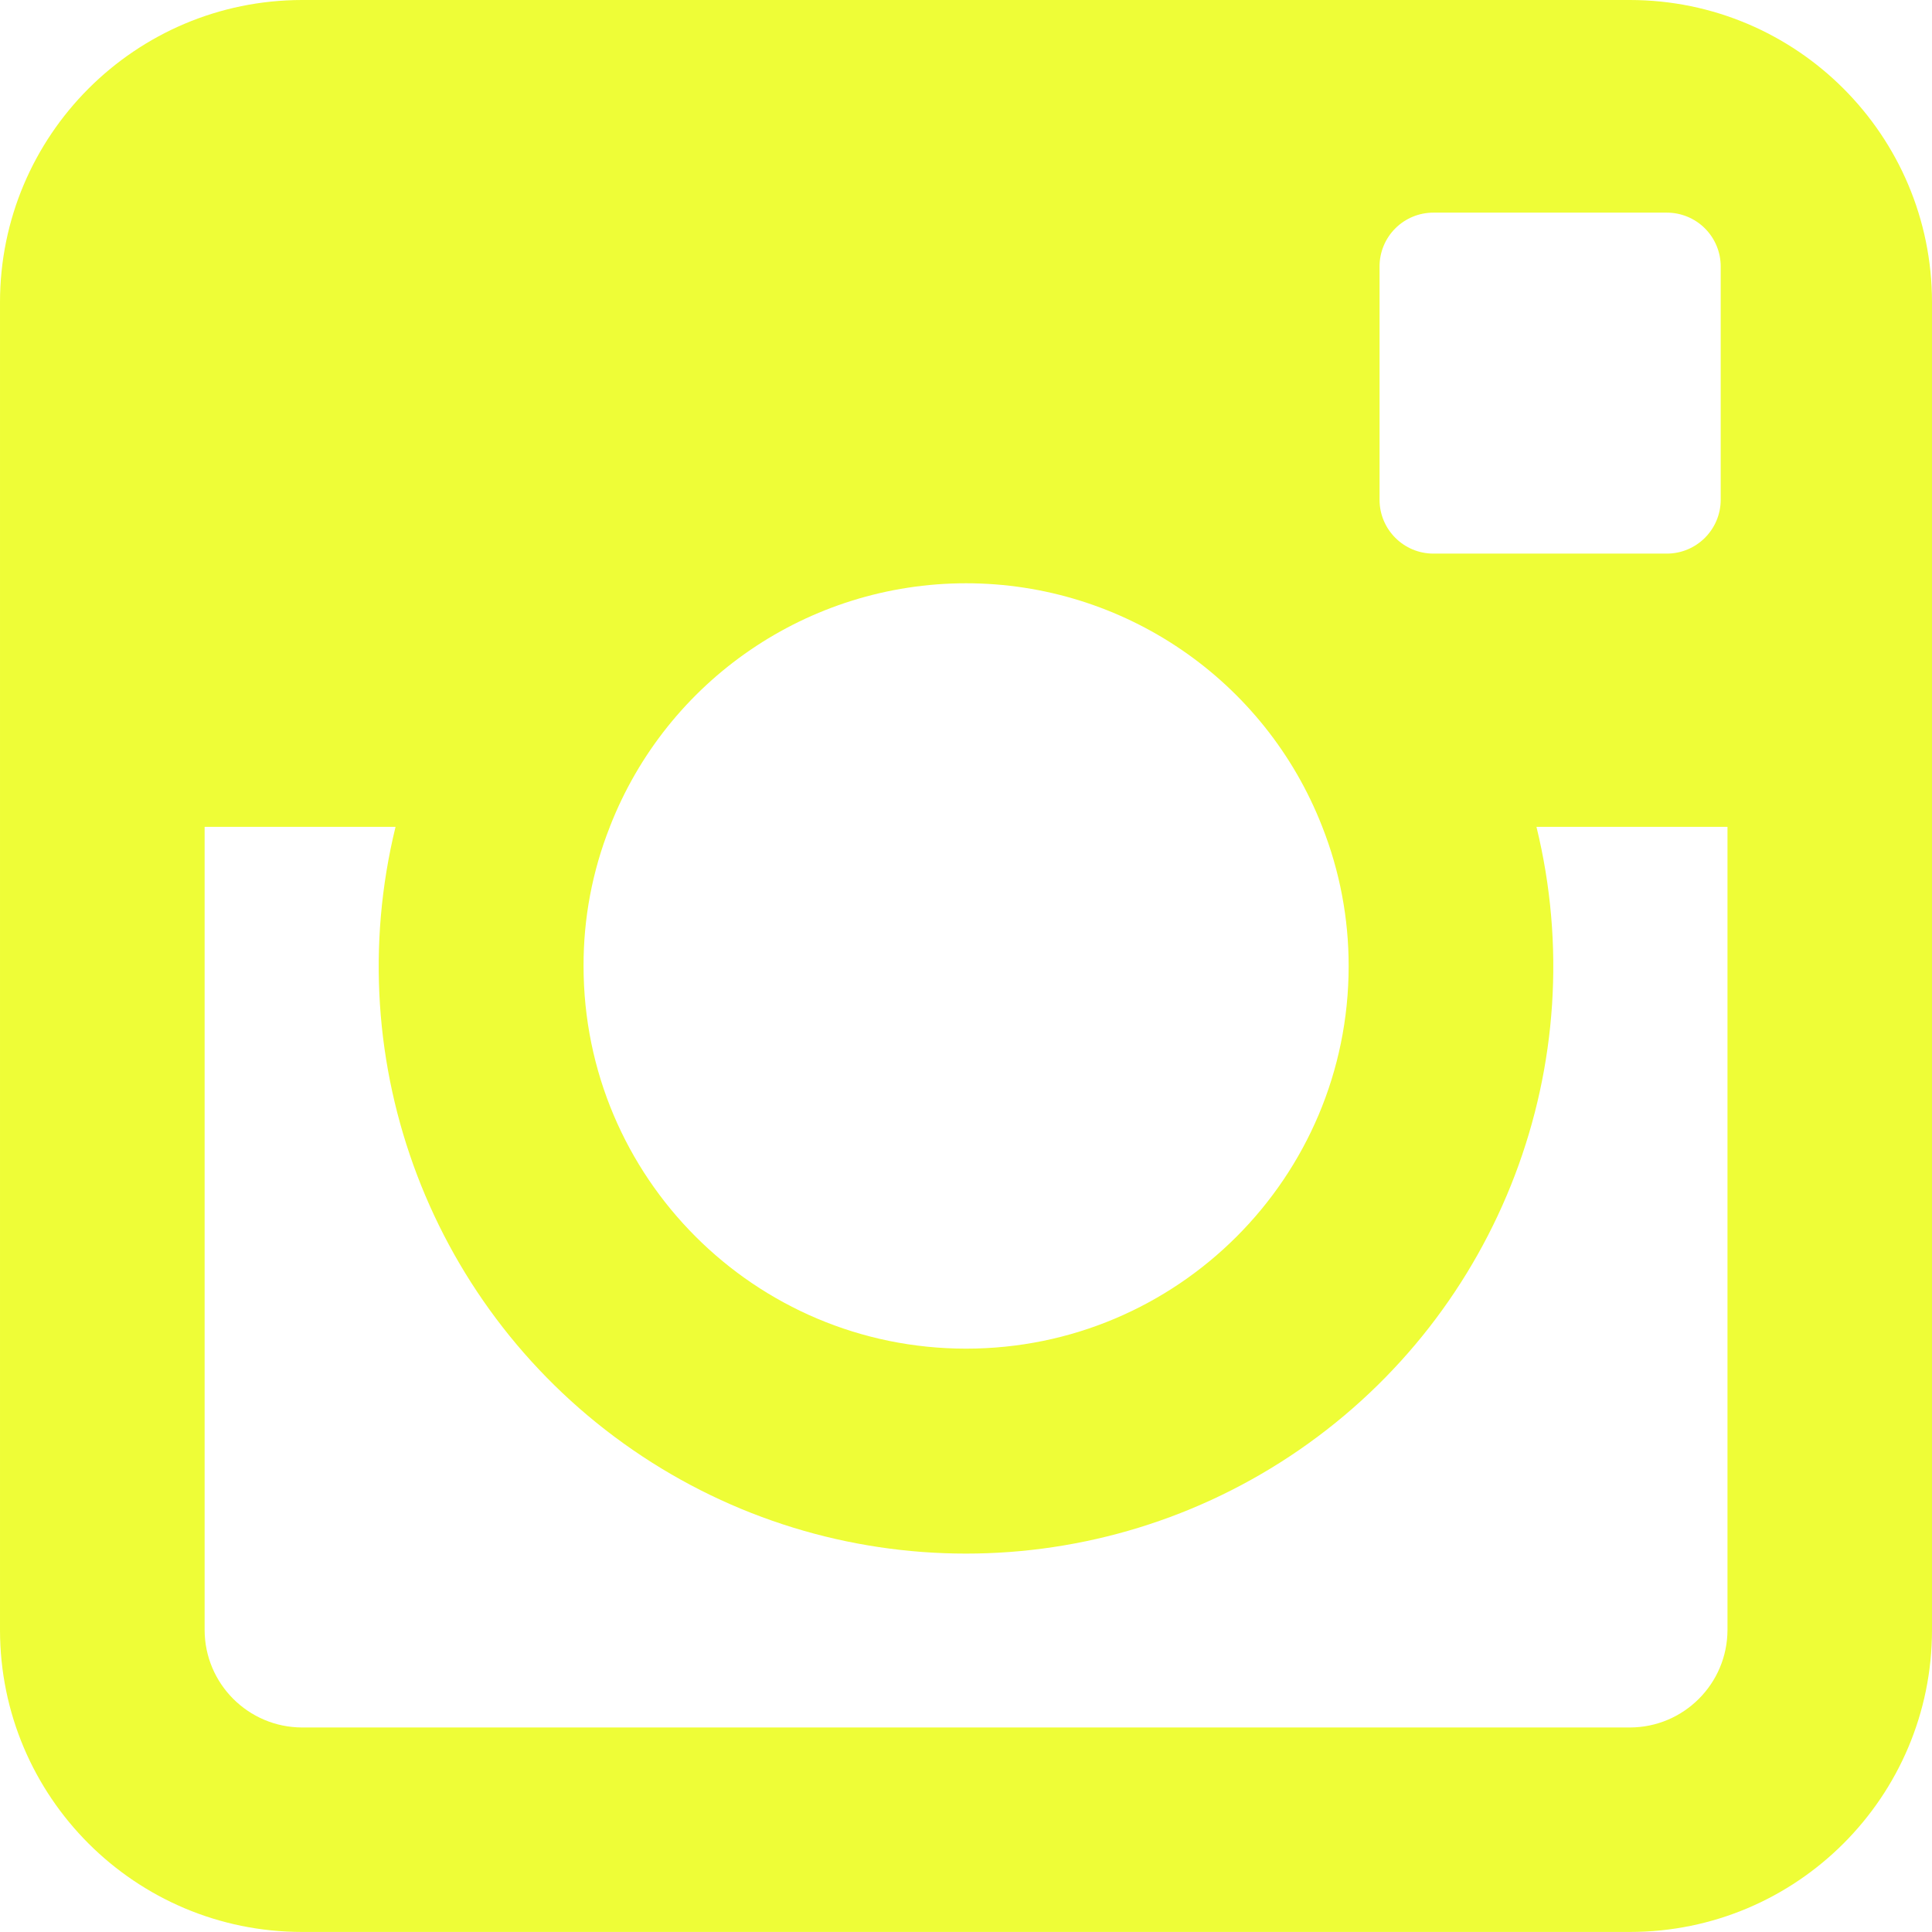
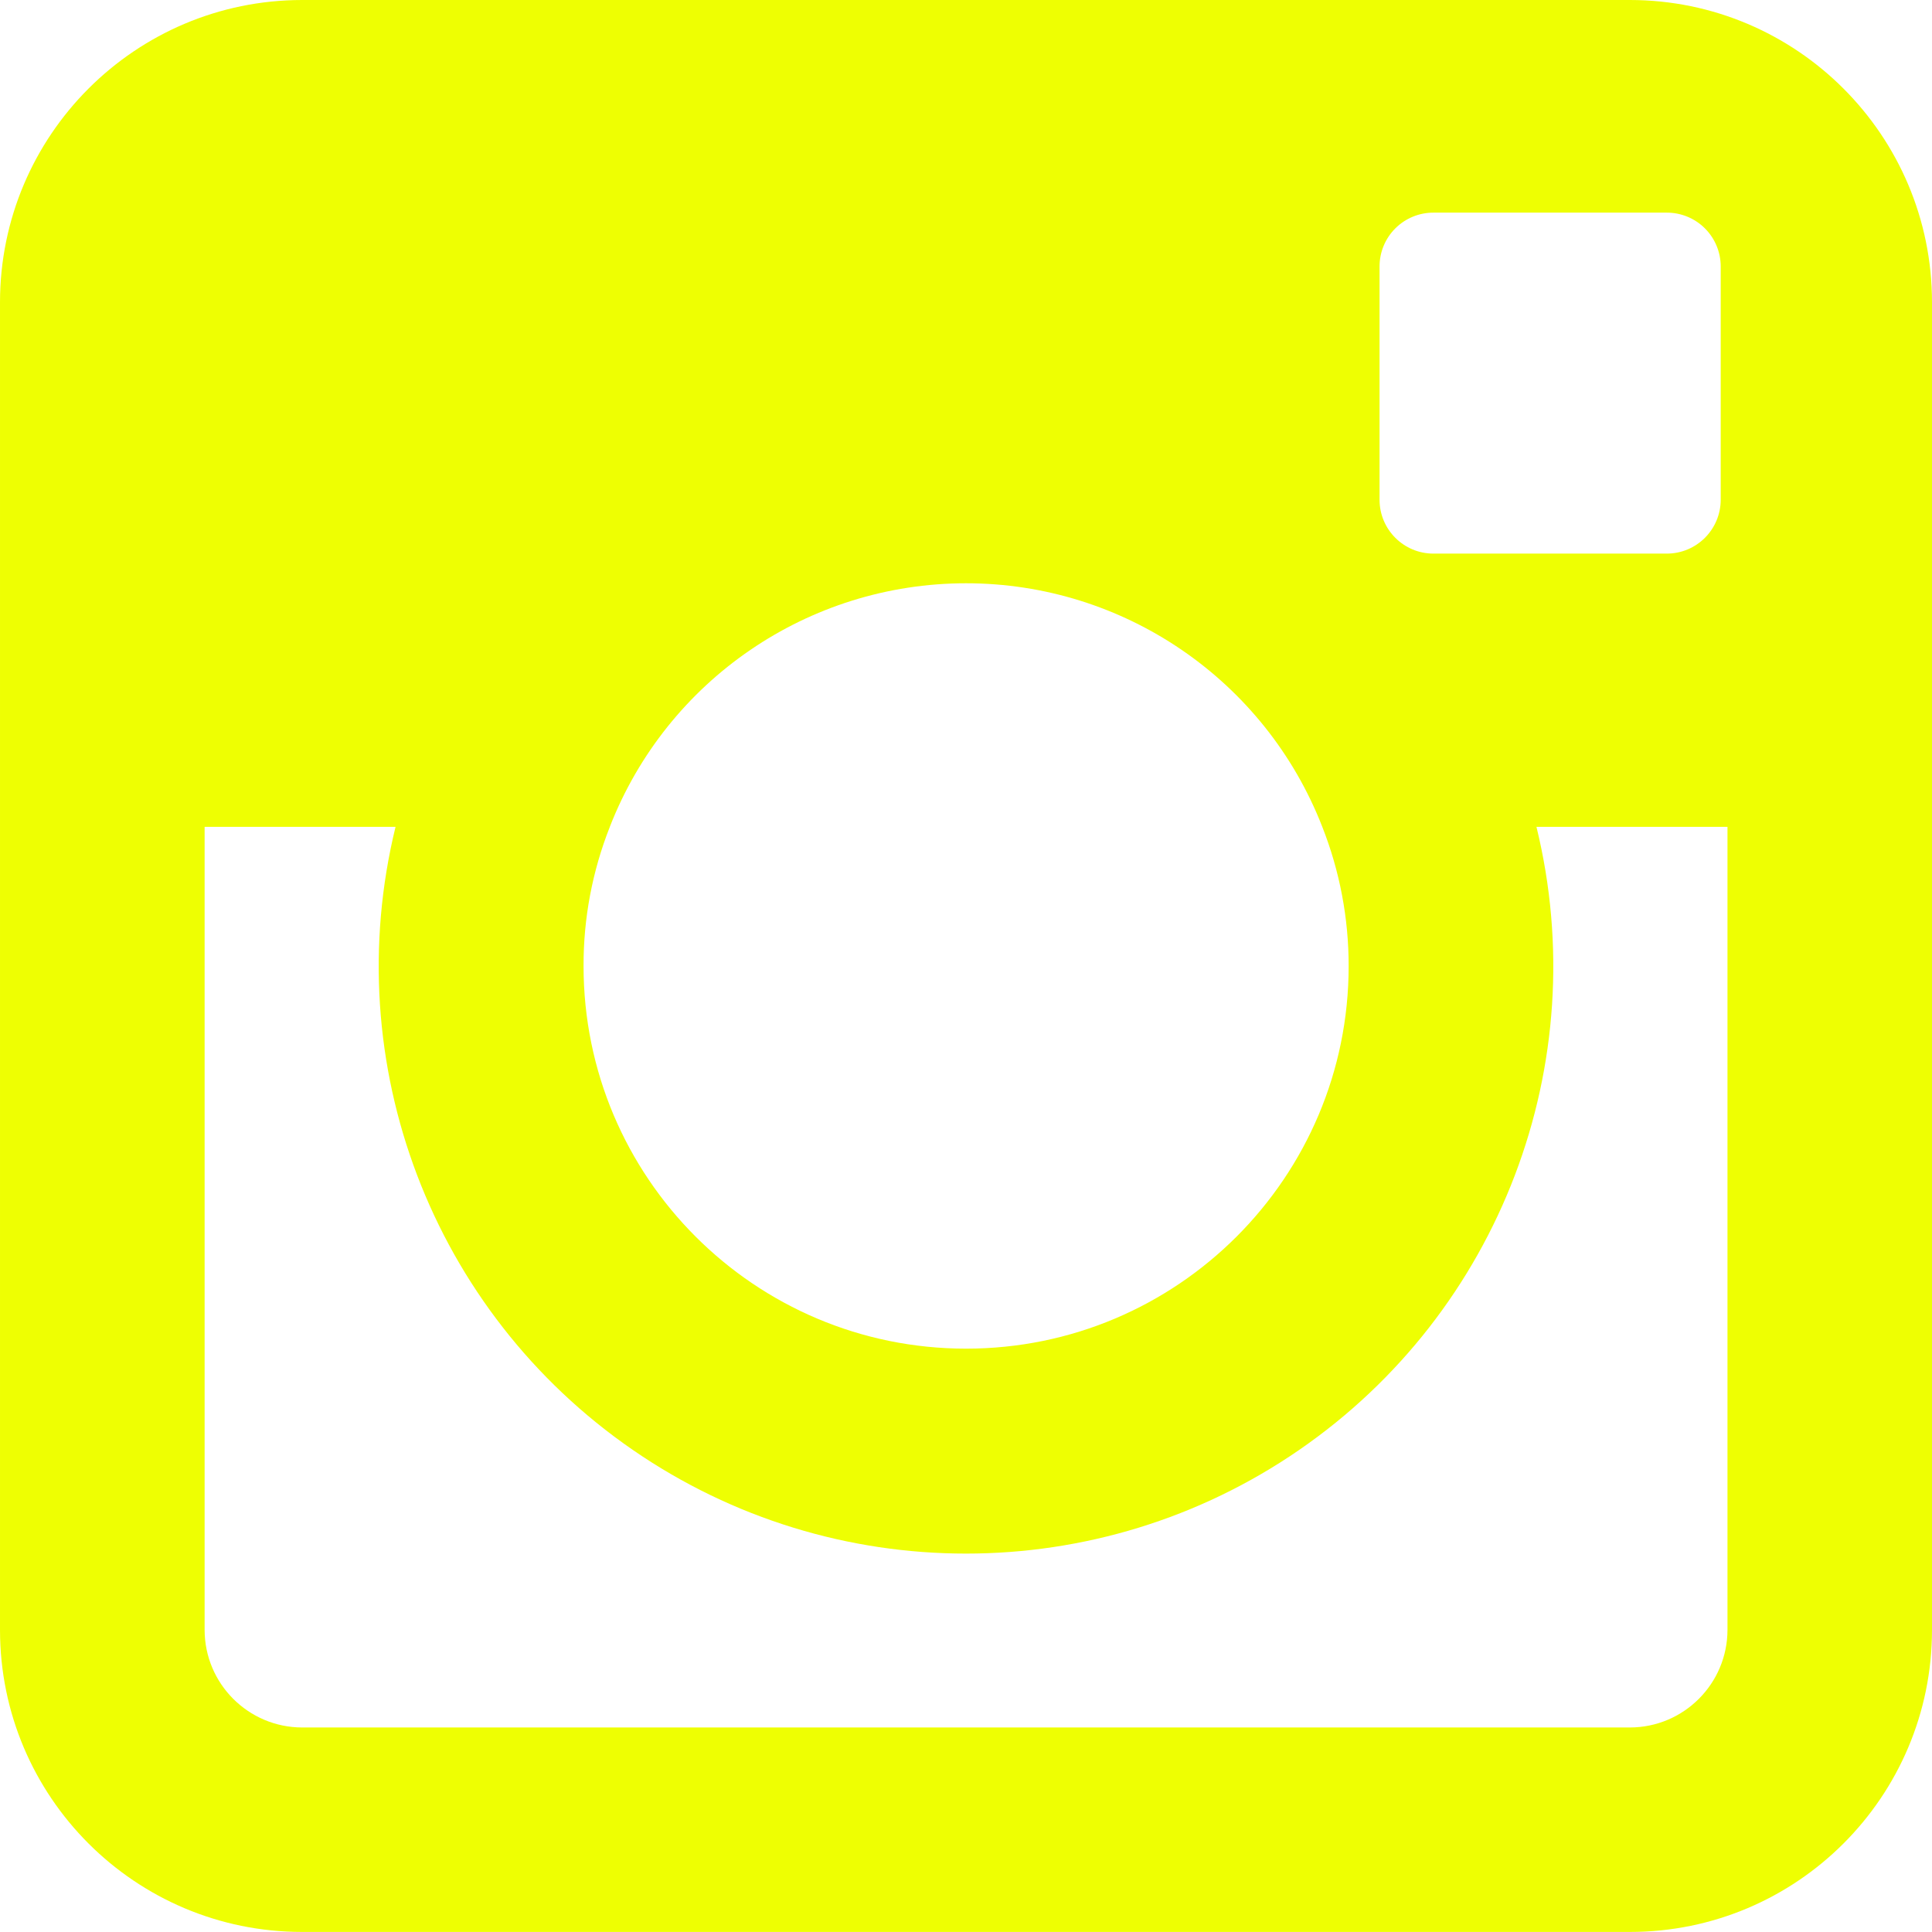
<svg xmlns="http://www.w3.org/2000/svg" viewBox="0 0 38.514 38.512">
-   <path d="m1459.556 1884.817h-26.471a6.027 6.027 0 0 0 -6.021 6.025v26.469a6.022 6.022 0 0 0 6.021 6.019h26.471a6.022 6.022 0 0 0 6.022-6.019v-26.469a6.027 6.027 0 0 0 -6.022-6.025zm-4.991 5.311a1.072 1.072 0 0 1 1.076-1.072h4.649a1.073 1.073 0 0 1 1.076 1.072v4.653a1.075 1.075 0 0 1 -1.076 1.072h-4.649a1.074 1.074 0 0 1 -1.076-1.072zm-15.343 11.168a7.621 7.621 0 0 1 14.2 0 7.547 7.547 0 0 1 .527 2.78 7.626 7.626 0 1 1 -15.252 0 7.488 7.488 0 0 1 .524-2.776zm22.279 16.014a1.949 1.949 0 0 1 -1.944 1.944h-26.471a1.948 1.948 0 0 1 -1.943-1.944v-16.01h3.806a11.707 11.707 0 1 0 22.744 0h3.808z" fill="#EEFD37" fill-rule="evenodd" transform="translate(-1427.064 -1884.817)" />
+   <path d="m1459.556 1884.817h-26.471a6.027 6.027 0 0 0 -6.021 6.025v26.469a6.022 6.022 0 0 0 6.021 6.019h26.471a6.022 6.022 0 0 0 6.022-6.019v-26.469a6.027 6.027 0 0 0 -6.022-6.025zm-4.991 5.311a1.072 1.072 0 0 1 1.076-1.072h4.649a1.073 1.073 0 0 1 1.076 1.072v4.653a1.075 1.075 0 0 1 -1.076 1.072h-4.649a1.074 1.074 0 0 1 -1.076-1.072zm-15.343 11.168a7.621 7.621 0 0 1 14.2 0 7.547 7.547 0 0 1 .527 2.78 7.626 7.626 0 1 1 -15.252 0 7.488 7.488 0 0 1 .524-2.776zm22.279 16.014a1.949 1.949 0 0 1 -1.944 1.944h-26.471a1.948 1.948 0 0 1 -1.943-1.944v-16.01h3.806a11.707 11.707 0 1 0 22.744 0h3.808z" fill="#eeff02" fill-rule="evenodd" transform="translate(-1427.064 -1884.817)" />
</svg>
